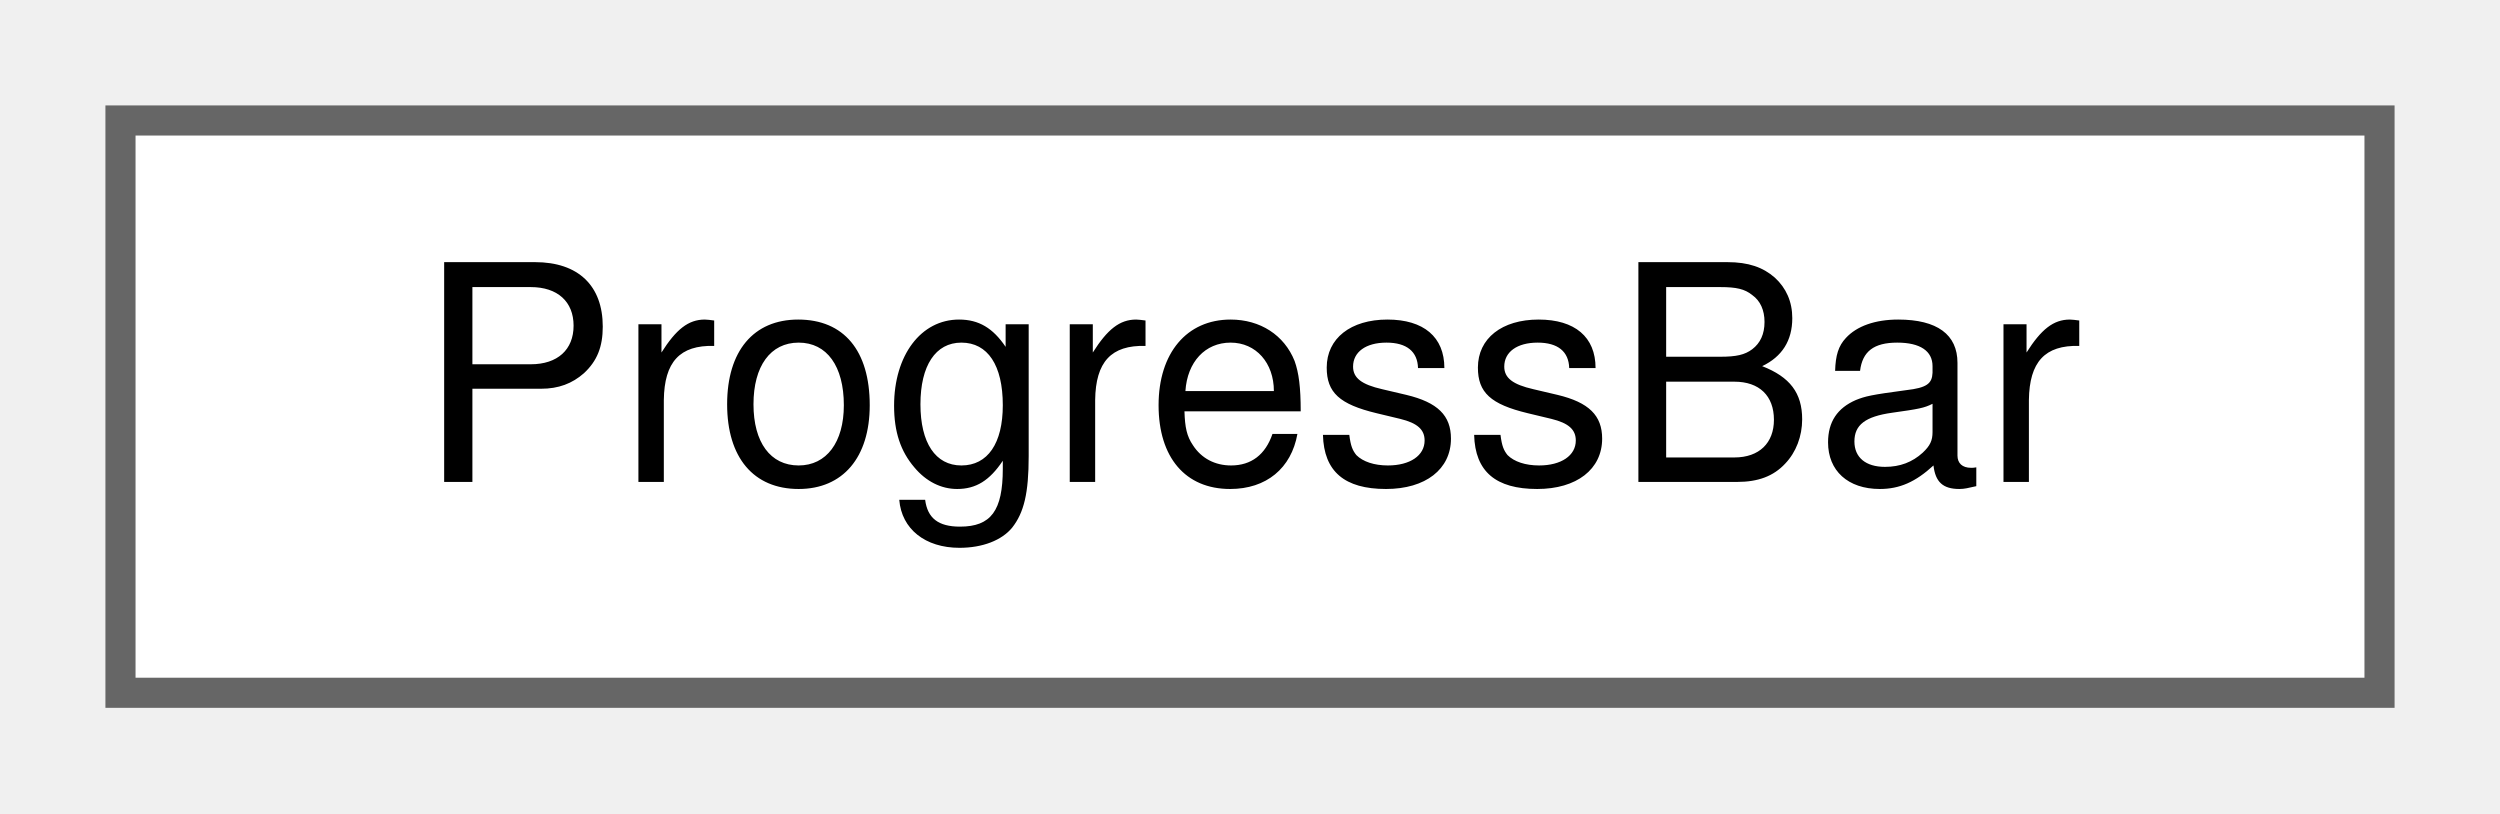
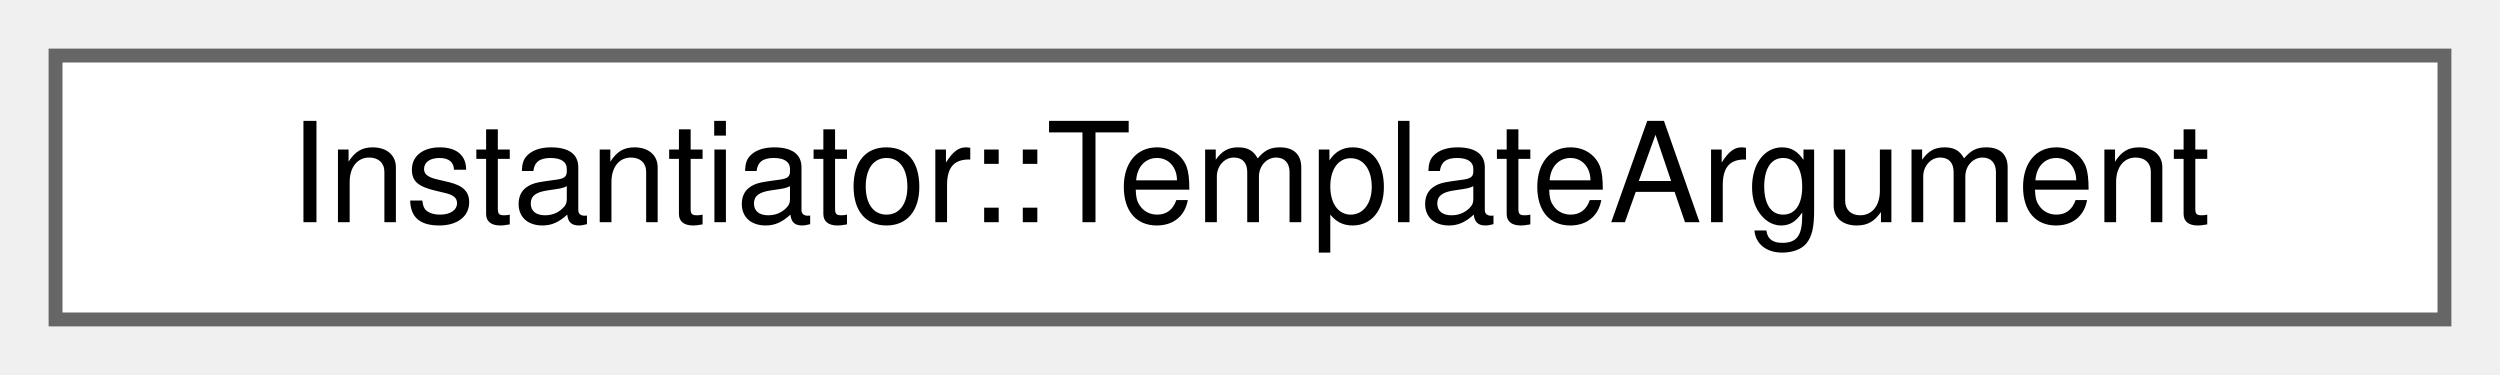
- <svg xmlns="http://www.w3.org/2000/svg" xmlns:xlink="http://www.w3.org/1999/xlink" width="83pt" height="27pt" viewBox="0.00 0.00 83.00 27.00">
+ <svg xmlns="http://www.w3.org/2000/svg" xmlns:xlink="http://www.w3.org/1999/xlink" width="180pt" height="27pt" viewBox="0.00 0.00 180.00 27.00">
  <g id="graph0" class="graph" transform="scale(1 1) rotate(0) translate(4 23)">
    <g id="Node000000" class="node">
      <g id="a_Node000000">
-         <a xlink:href="classProgressBar.html" target="_top" xlink:title=" ">
-           <polygon fill="white" stroke="#666666" points="75,-19 0,-19 0,0 75,0 75,-19" />
-           <text text-anchor="middle" x="37.5" y="-7" font-family="Helvetica,sans-Serif" font-size="10.00">ProgressBar</text>
+         <a xlink:href="structInstantiator_1_1TemplateArgument.html" target="_top" xlink:title="Struct for the collection of all relevant data for a function parameter.">
+           <polygon fill="white" stroke="#666666" points="172,-19 0,-19 0,0 172,0 172,-19" />
+           <text text-anchor="middle" x="86" y="-7" font-family="Helvetica,sans-Serif" font-size="10.00">Instantiator::TemplateArgument</text>
        </a>
      </g>
    </g>
  </g>
</svg>
